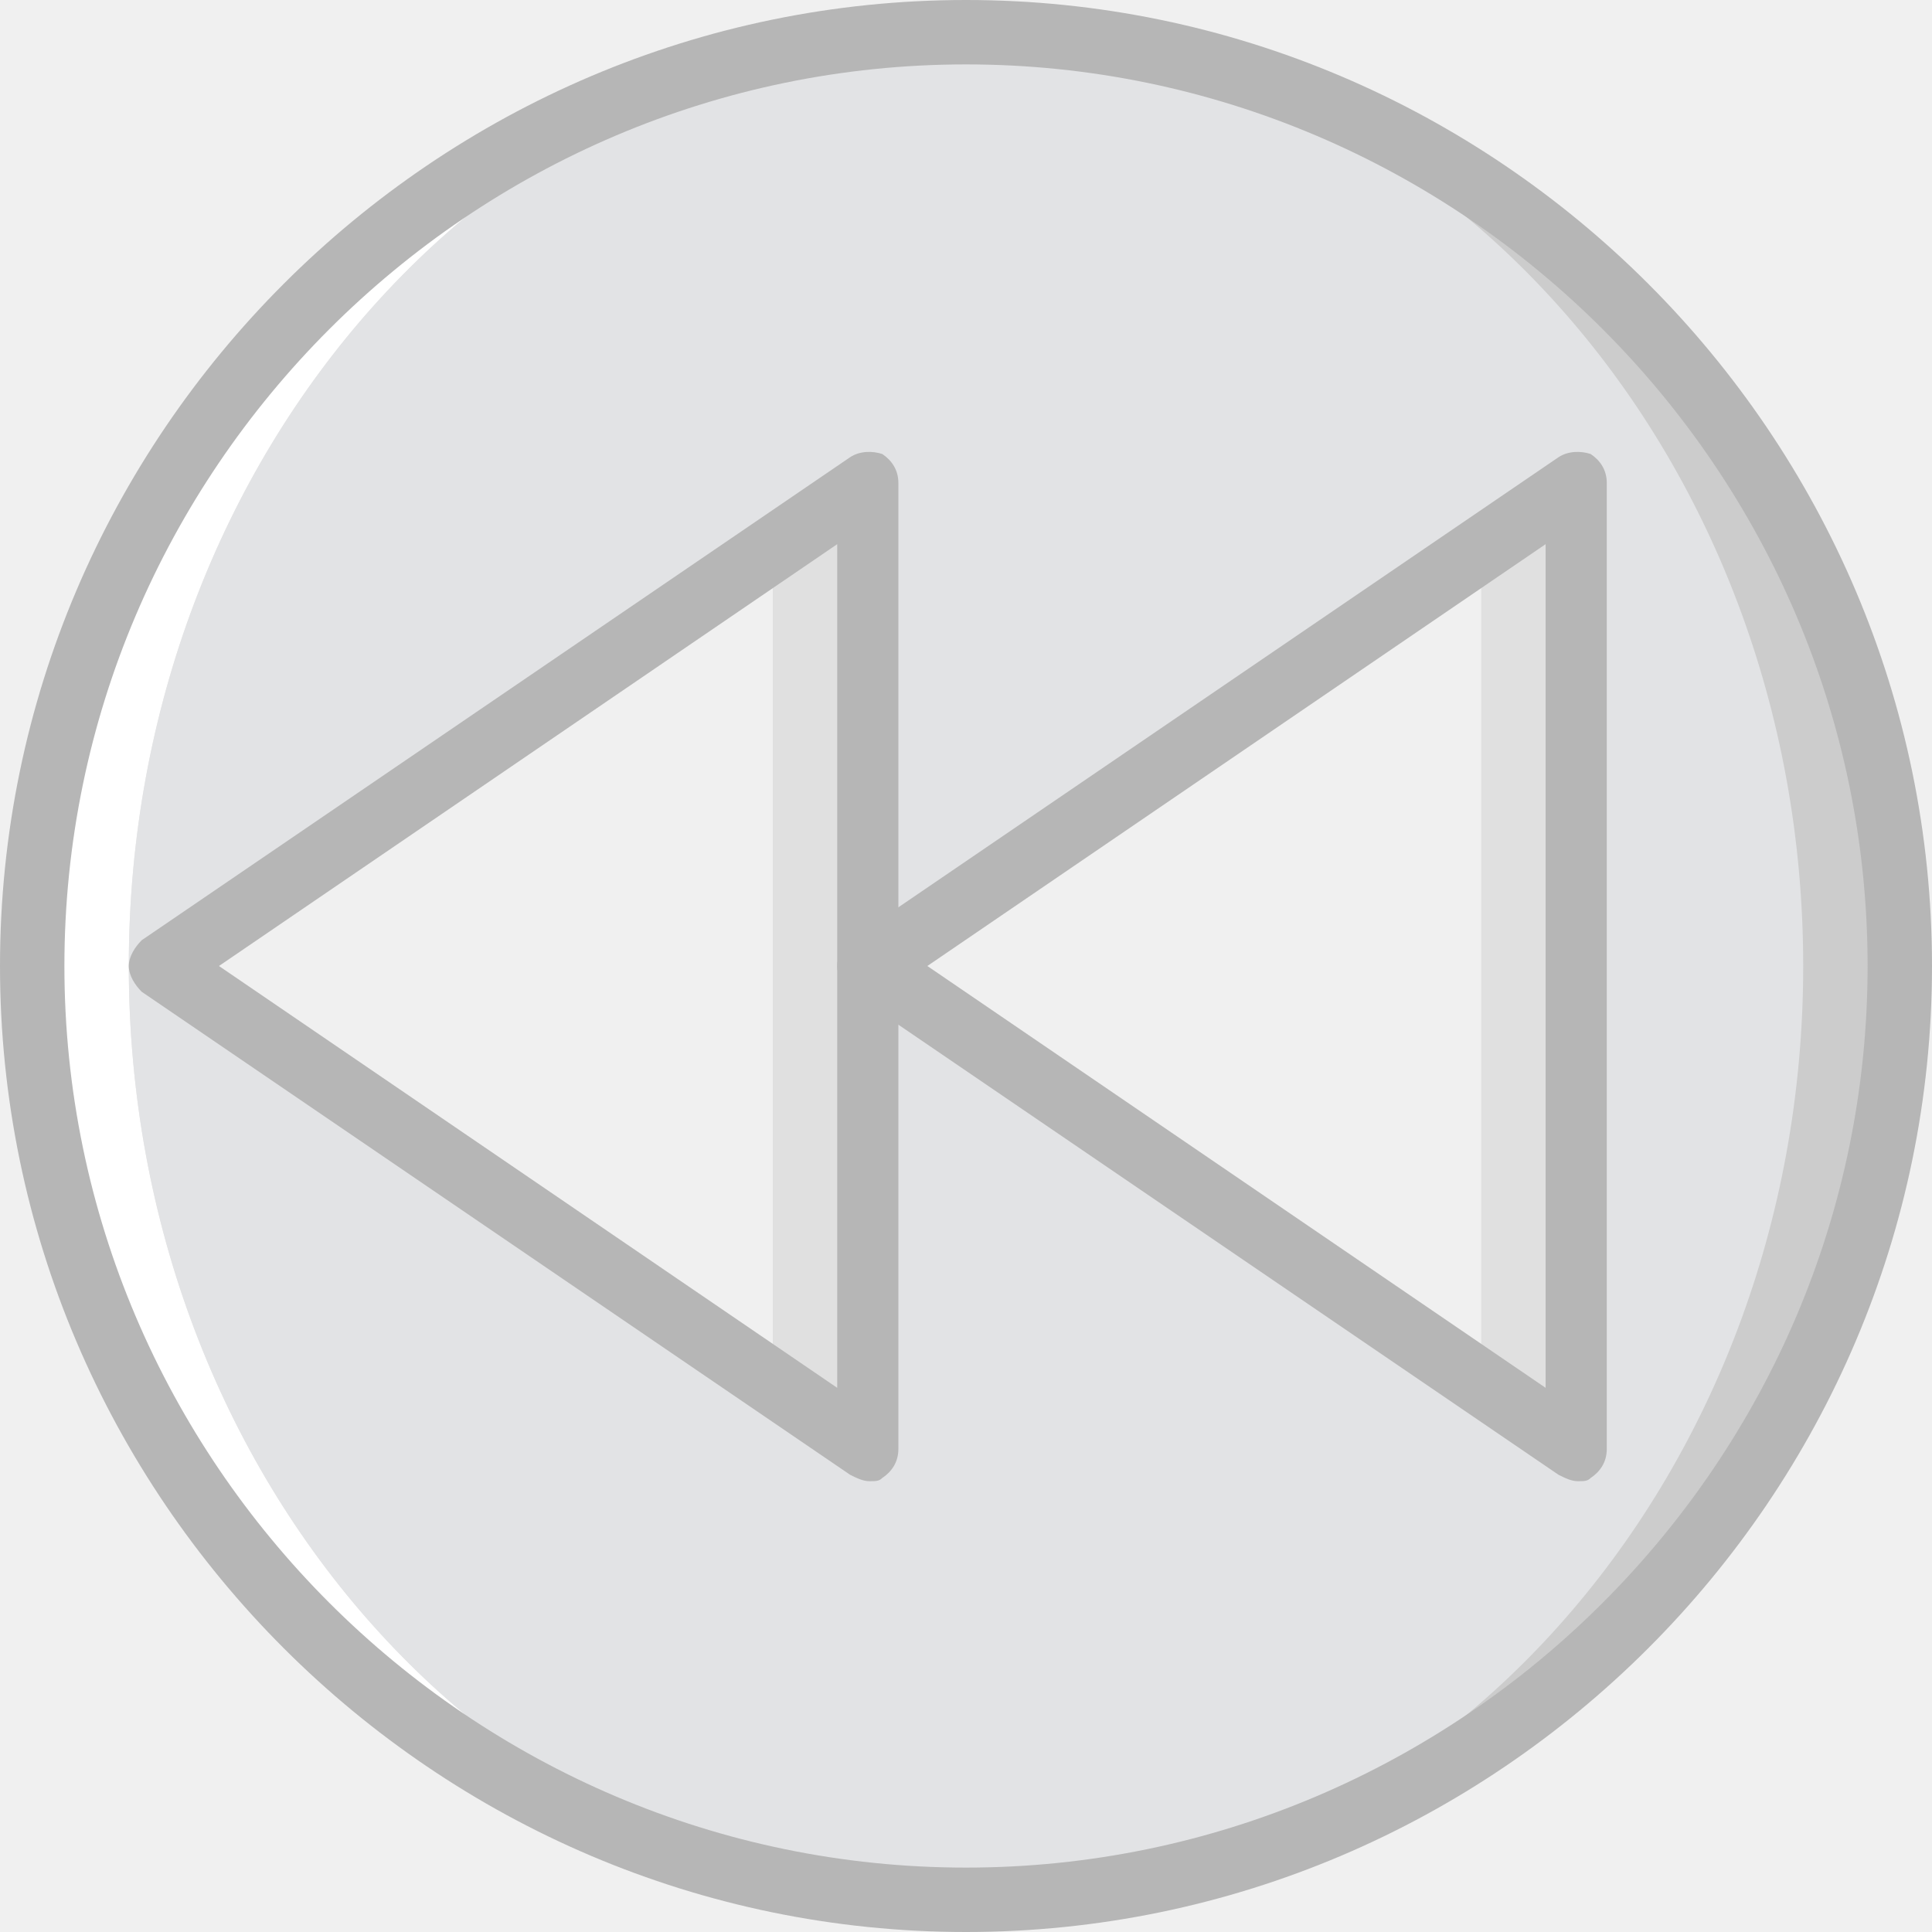
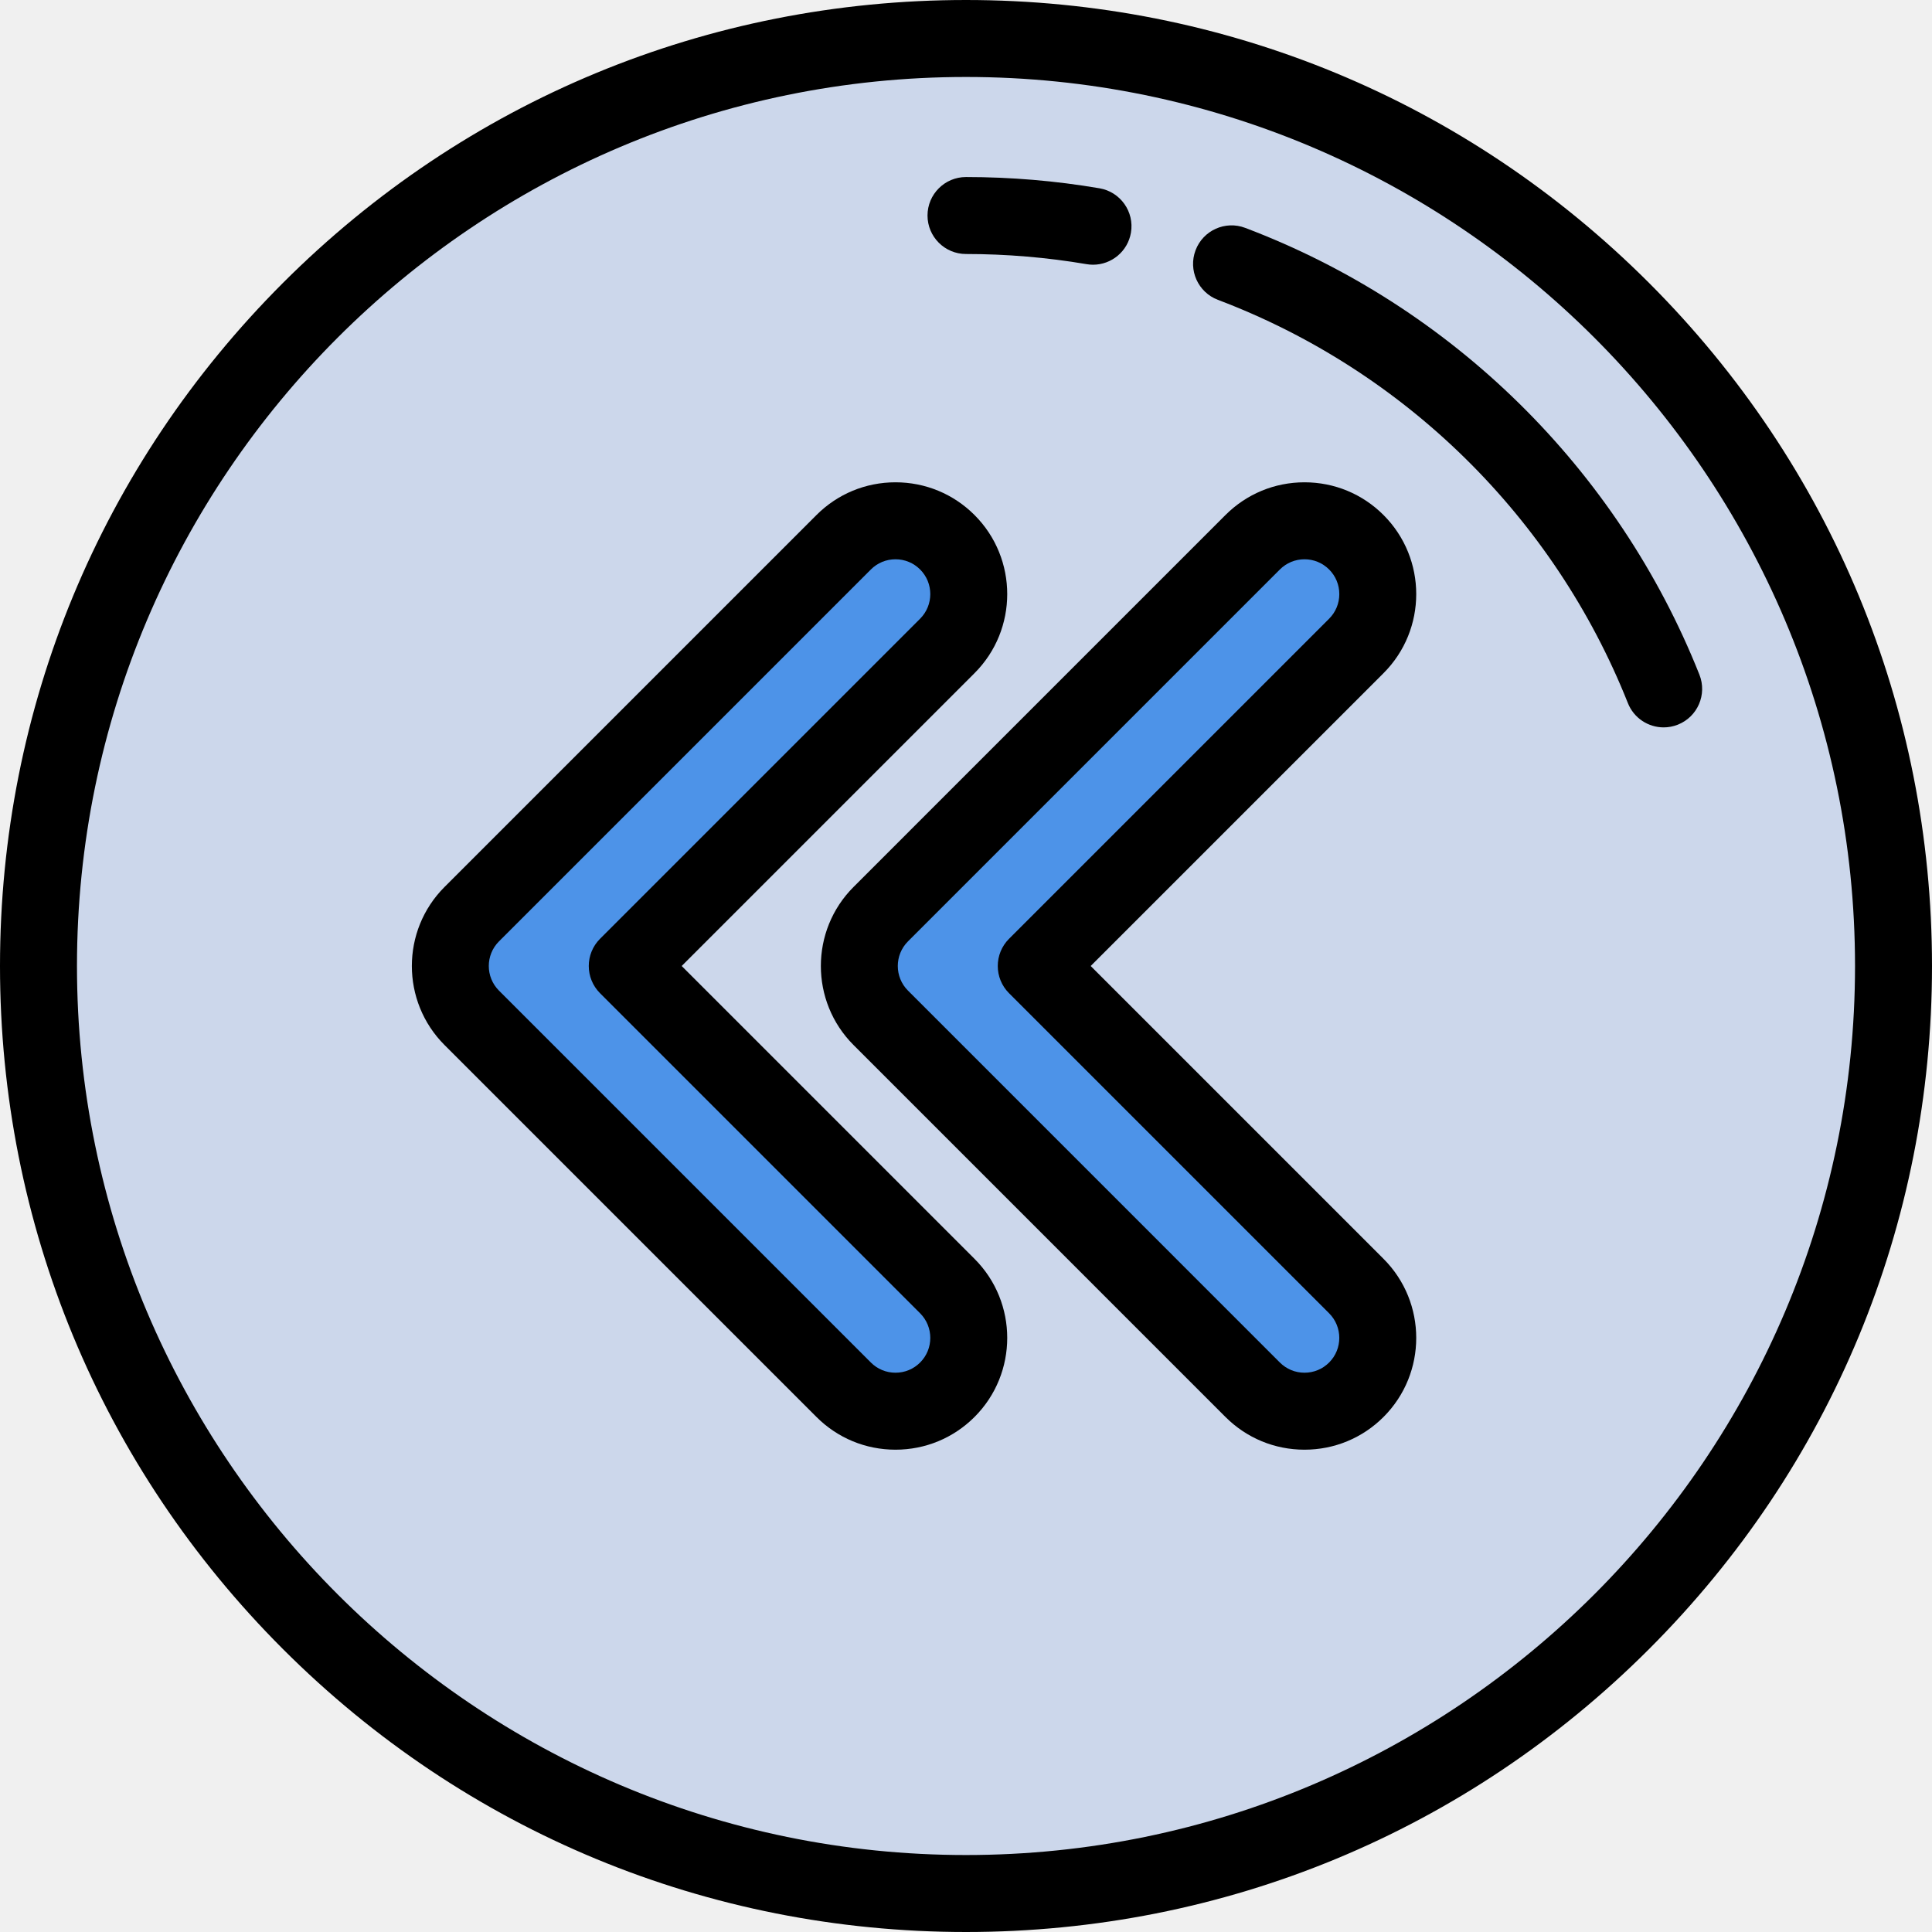
- <svg xmlns="http://www.w3.org/2000/svg" version="1.1" id="Layer_1" x="0px" y="0px" viewBox="0 0 512 512" style="enable-background:new 0 0 512 512;" xml:space="preserve">
-   <g transform="translate(1 1)">
-     <path style="fill:#CCCCCC;" d="M502.467,255c0,136.533-110.933,247.467-247.467,247.467S7.533,391.533,7.533,255   S118.467,7.533,255,7.533S502.467,118.467,502.467,255" />
-     <path style="fill:#E2E3E5;" d="M476.867,255c0,136.533-98.987,247.467-221.867,247.467S33.133,391.533,33.133,255   S132.12,7.533,255,7.533S476.867,118.467,476.867,255" />
-     <path style="fill:#FFFFFF;" d="M33.133,255C33.133,118.467,132.12,7.533,255,7.533C118.467,7.533,7.533,118.467,7.533,255   S118.467,502.467,255,502.467C132.12,502.467,33.133,391.533,33.133,255" />
-     <polygon style="fill:#E0E0E0;" points="41.667,255 229.4,383 229.4,257.56 229.4,127  " />
-     <path style="fill:#F0F0F0;" d="M172.227,166.253c0,0.853,0,0.853-0.853,1.707c-6.827,9.387-14.507,13.653-25.6,18.773   c-4.267,3.413-8.533,6.827-12.8,9.387c-26.453,18.773-56.32,34.987-83.627,52.053c-0.853,3.413-1.707,6.827-2.56,11.093   c23.04,20.48,53.76,38.4,78.507,53.76c27.307,16.213,53.76,31.573,78.507,50.347V142.36   C192.707,150.04,182.467,158.573,172.227,166.253" />
-     <polygon style="fill:#E0E0E0;" points="229.4,255 417.133,383 417.133,257.56 417.133,127  " />
-     <path style="fill:#F0F0F0;" d="M359.96,166.253c0,0.853,0,0.853-0.853,1.707c-6.827,9.387-14.507,13.653-25.6,18.773   c-4.267,3.413-8.533,6.827-12.8,9.387c-26.453,18.773-56.32,34.987-83.627,52.053c-0.853,3.413-1.707,6.827-2.56,11.093   c23.04,20.48,53.76,38.4,78.507,53.76c27.307,16.213,53.76,31.573,78.507,50.347V142.36   C380.44,150.04,370.2,158.573,359.96,166.253" />
+ <svg xmlns="http://www.w3.org/2000/svg" version="1.1" id="Layer_1" x="0px" y="0px" viewBox="0 0 502 502" style="enable-background:new 0 0 502 502;" xml:space="preserve" width="512" height="512">
+   <g>
    <g>
-       <path style="fill:#B6B6B6;" d="M229.4,391.533c-1.707,0-3.413-0.853-5.12-1.707l-187.733-128    c-1.707-1.707-3.413-4.267-3.413-6.827c0-2.56,1.707-5.12,3.413-6.827l187.733-128c2.56-1.707,5.973-1.707,8.533-0.853    c2.56,1.707,4.267,4.267,4.267,7.68v256c0,3.413-1.707,5.973-4.267,7.68C231.96,391.533,231.107,391.533,229.4,391.533z     M57.027,255l163.84,111.787V143.213L57.027,255z" />
-       <path style="fill:#B6B6B6;" d="M417.133,391.533c-1.707,0-3.413-0.853-5.12-1.707l-187.733-128    c-1.707-1.707-3.413-4.267-3.413-6.827c0-2.56,1.707-5.12,3.413-6.827l187.733-128c2.56-1.707,5.973-1.707,8.533-0.853    c2.56,1.707,4.267,4.267,4.267,7.68v256c0,3.413-1.707,5.973-4.267,7.68C419.693,391.533,418.84,391.533,417.133,391.533z     M244.76,255L408.6,366.787V143.213L244.76,255z" />
-       <path style="fill:#B6B6B6;" d="M255,511C114.2,511-1,395.8-1,255S114.2-1,255-1s256,115.2,256,256S395.8,511,255,511z M255,16.067    C123.587,16.067,16.067,123.587,16.067,255S123.587,493.933,255,493.933S493.933,386.413,493.933,255S386.413,16.067,255,16.067z" />
+       <circle style="fill:#CCD7EB;" cx="251" cy="251" r="241" />
+       <path d="M251,502c-67.044,0-130.076-26.108-177.484-73.517C26.108,381.076,0,318.045,0,251S26.108,120.924,73.516,73.517    C120.924,26.108,183.956,0,251,0c67.045,0,130.076,26.108,177.483,73.517C475.892,120.924,502,183.955,502,251    s-26.108,130.076-73.517,177.483C381.076,475.892,318.045,502,251,502z M251,20C123.626,20,20,123.626,20,251s103.626,231,231,231    s231-103.626,231-231S378.374,20,251,20z" />
+     </g>
+     <g>
+       <path d="M432.278,189c-3.977,0-7.737-2.389-9.296-6.309c-19.171-48.226-57.996-86.416-106.52-104.778    c-5.166-1.954-7.769-7.727-5.813-12.892c1.954-5.164,7.727-7.77,12.892-5.813c53.767,20.346,96.785,62.661,118.027,116.095    c2.04,5.133-0.467,10.947-5.599,12.987C434.758,188.771,433.508,189,432.278,189z" />
+     </g>
+     <g>
+       <path d="M284.011,68.782c-0.558,0-1.123-0.047-1.691-0.145C272.048,66.888,261.511,66,251,66c-5.523,0-10-4.478-10-10    s4.477-10,10-10c11.633,0,23.301,0.983,34.679,2.923c5.444,0.928,9.106,6.093,8.178,11.537    C293.026,65.336,288.796,68.782,284.011,68.782z" />
+     </g>
+     <g>
+       <g>
+         <g>
+           <path style="fill:#4D93E8;" d="M232.68,366.68c-4.875,0-9.749-1.86-13.468-5.579l-96.633-96.633      c-7.438-7.438-7.438-19.498,0-26.936l96.633-96.633c7.438-7.438,19.498-7.438,26.936,0s7.438,19.498,0,26.936L162.983,251      l83.165,83.165c7.438,7.438,7.438,19.498,0,26.936C242.429,364.82,237.555,366.68,232.68,366.68z" />
+           <path d="M232.68,376.68c-7.758,0-15.053-3.021-20.539-8.507l-96.634-96.634c-11.324-11.325-11.324-29.753,0-41.078      l96.633-96.634c5.486-5.486,12.781-8.508,20.54-8.508s15.053,3.021,20.539,8.508c11.325,11.326,11.325,29.753,0,41.079      L177.125,251l76.094,76.094c11.325,11.326,11.325,29.753,0,41.079C247.732,373.658,240.438,376.68,232.68,376.68z       M232.68,145.319c-2.417,0-4.688,0.941-6.397,2.65l-96.633,96.634c-3.527,3.526-3.527,9.266,0,12.793l96.633,96.634      c1.708,1.708,3.98,2.649,6.397,2.649s4.688-0.941,6.397-2.649c3.527-3.527,3.527-9.267,0-12.794l-83.165-83.165      c-3.905-3.905-3.905-10.237,0-14.143l83.165-83.165c3.527-3.527,3.527-9.267,0-12.794      C237.368,146.261,235.097,145.319,232.68,145.319z" />
+         </g>
+       </g>
+     </g>
+     <g>
+       <g>
+         <g>
+           <path style="fill:#4D93E8;" d="M338.953,366.68c-4.875,0-9.749-1.86-13.468-5.579l-96.633-96.633      c-7.438-7.438-7.438-19.498,0-26.936l96.633-96.633c7.438-7.438,19.498-7.438,26.936,0s7.438,19.498,0,26.936L269.256,251      l83.165,83.165c7.438,7.438,7.438,19.498,0,26.936C348.702,364.82,343.828,366.68,338.953,366.68z" />
+           <path d="M338.953,376.68c-7.759,0-15.053-3.021-20.539-8.507l-96.633-96.634c-11.325-11.325-11.325-29.753,0-41.078      l96.633-96.634c5.486-5.486,12.781-8.508,20.539-8.508c7.759,0,15.054,3.021,20.539,8.509c11.325,11.324,11.325,29.753,0,41.078      L283.398,251l76.094,76.094c11.325,11.325,11.325,29.754,0,41.079C354.006,373.658,346.712,376.68,338.953,376.68z       M338.953,145.319c-2.416,0-4.688,0.941-6.396,2.65l-96.633,96.634c-3.527,3.527-3.527,9.266,0,12.793l96.633,96.634      c1.708,1.709,3.979,2.649,6.396,2.649s4.688-0.94,6.396-2.649c3.527-3.527,3.527-9.267,0-12.794l-83.165-83.165      c-3.905-3.905-3.905-10.237,0-14.143l83.165-83.165c1.709-1.709,2.65-3.98,2.65-6.397c0-2.416-0.941-4.688-2.65-6.396      S341.369,145.319,338.953,145.319z" />
+         </g>
+       </g>
    </g>
  </g>
-   <g>
- </g>
-   <g>
- </g>
-   <g>
- </g>
-   <g>
- </g>
-   <g>
- </g>
-   <g>
- </g>
-   <g>
- </g>
-   <g>
- </g>
-   <g>
- </g>
-   <g>
- </g>
-   <g>
- </g>
-   <g>
- </g>
-   <g>
- </g>
-   <g>
- </g>
-   <g>
- </g>
</svg>
